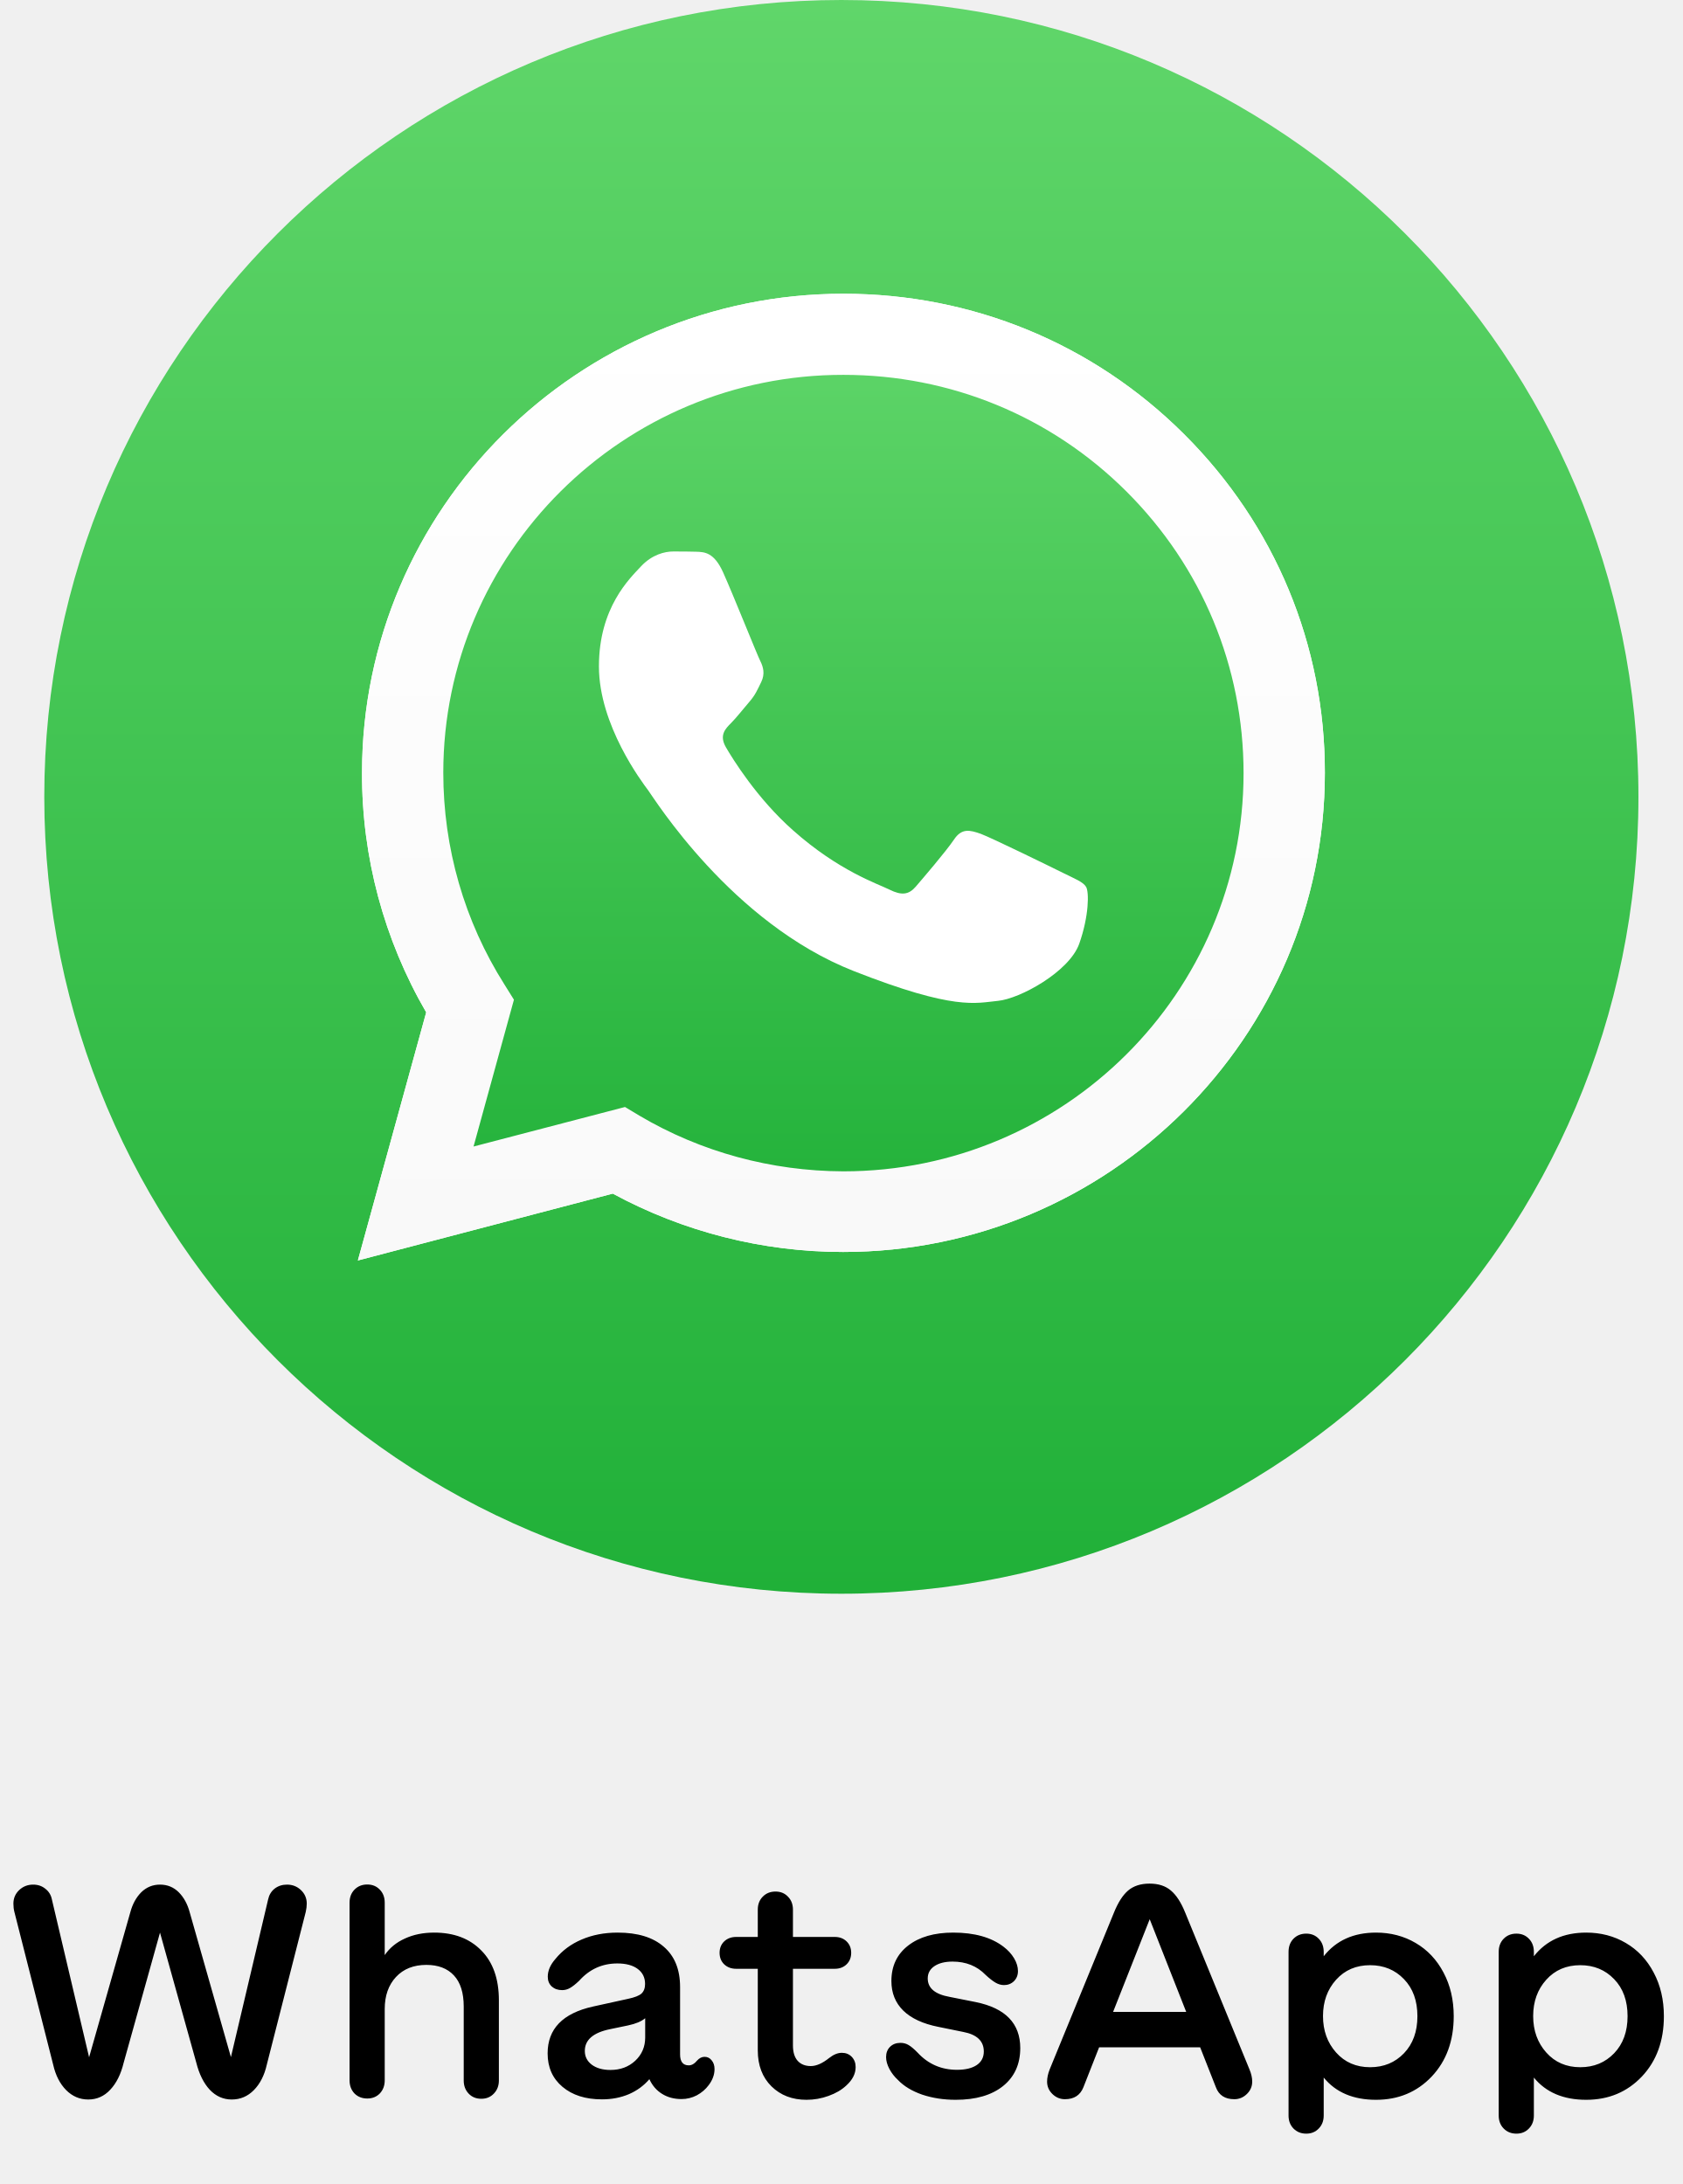
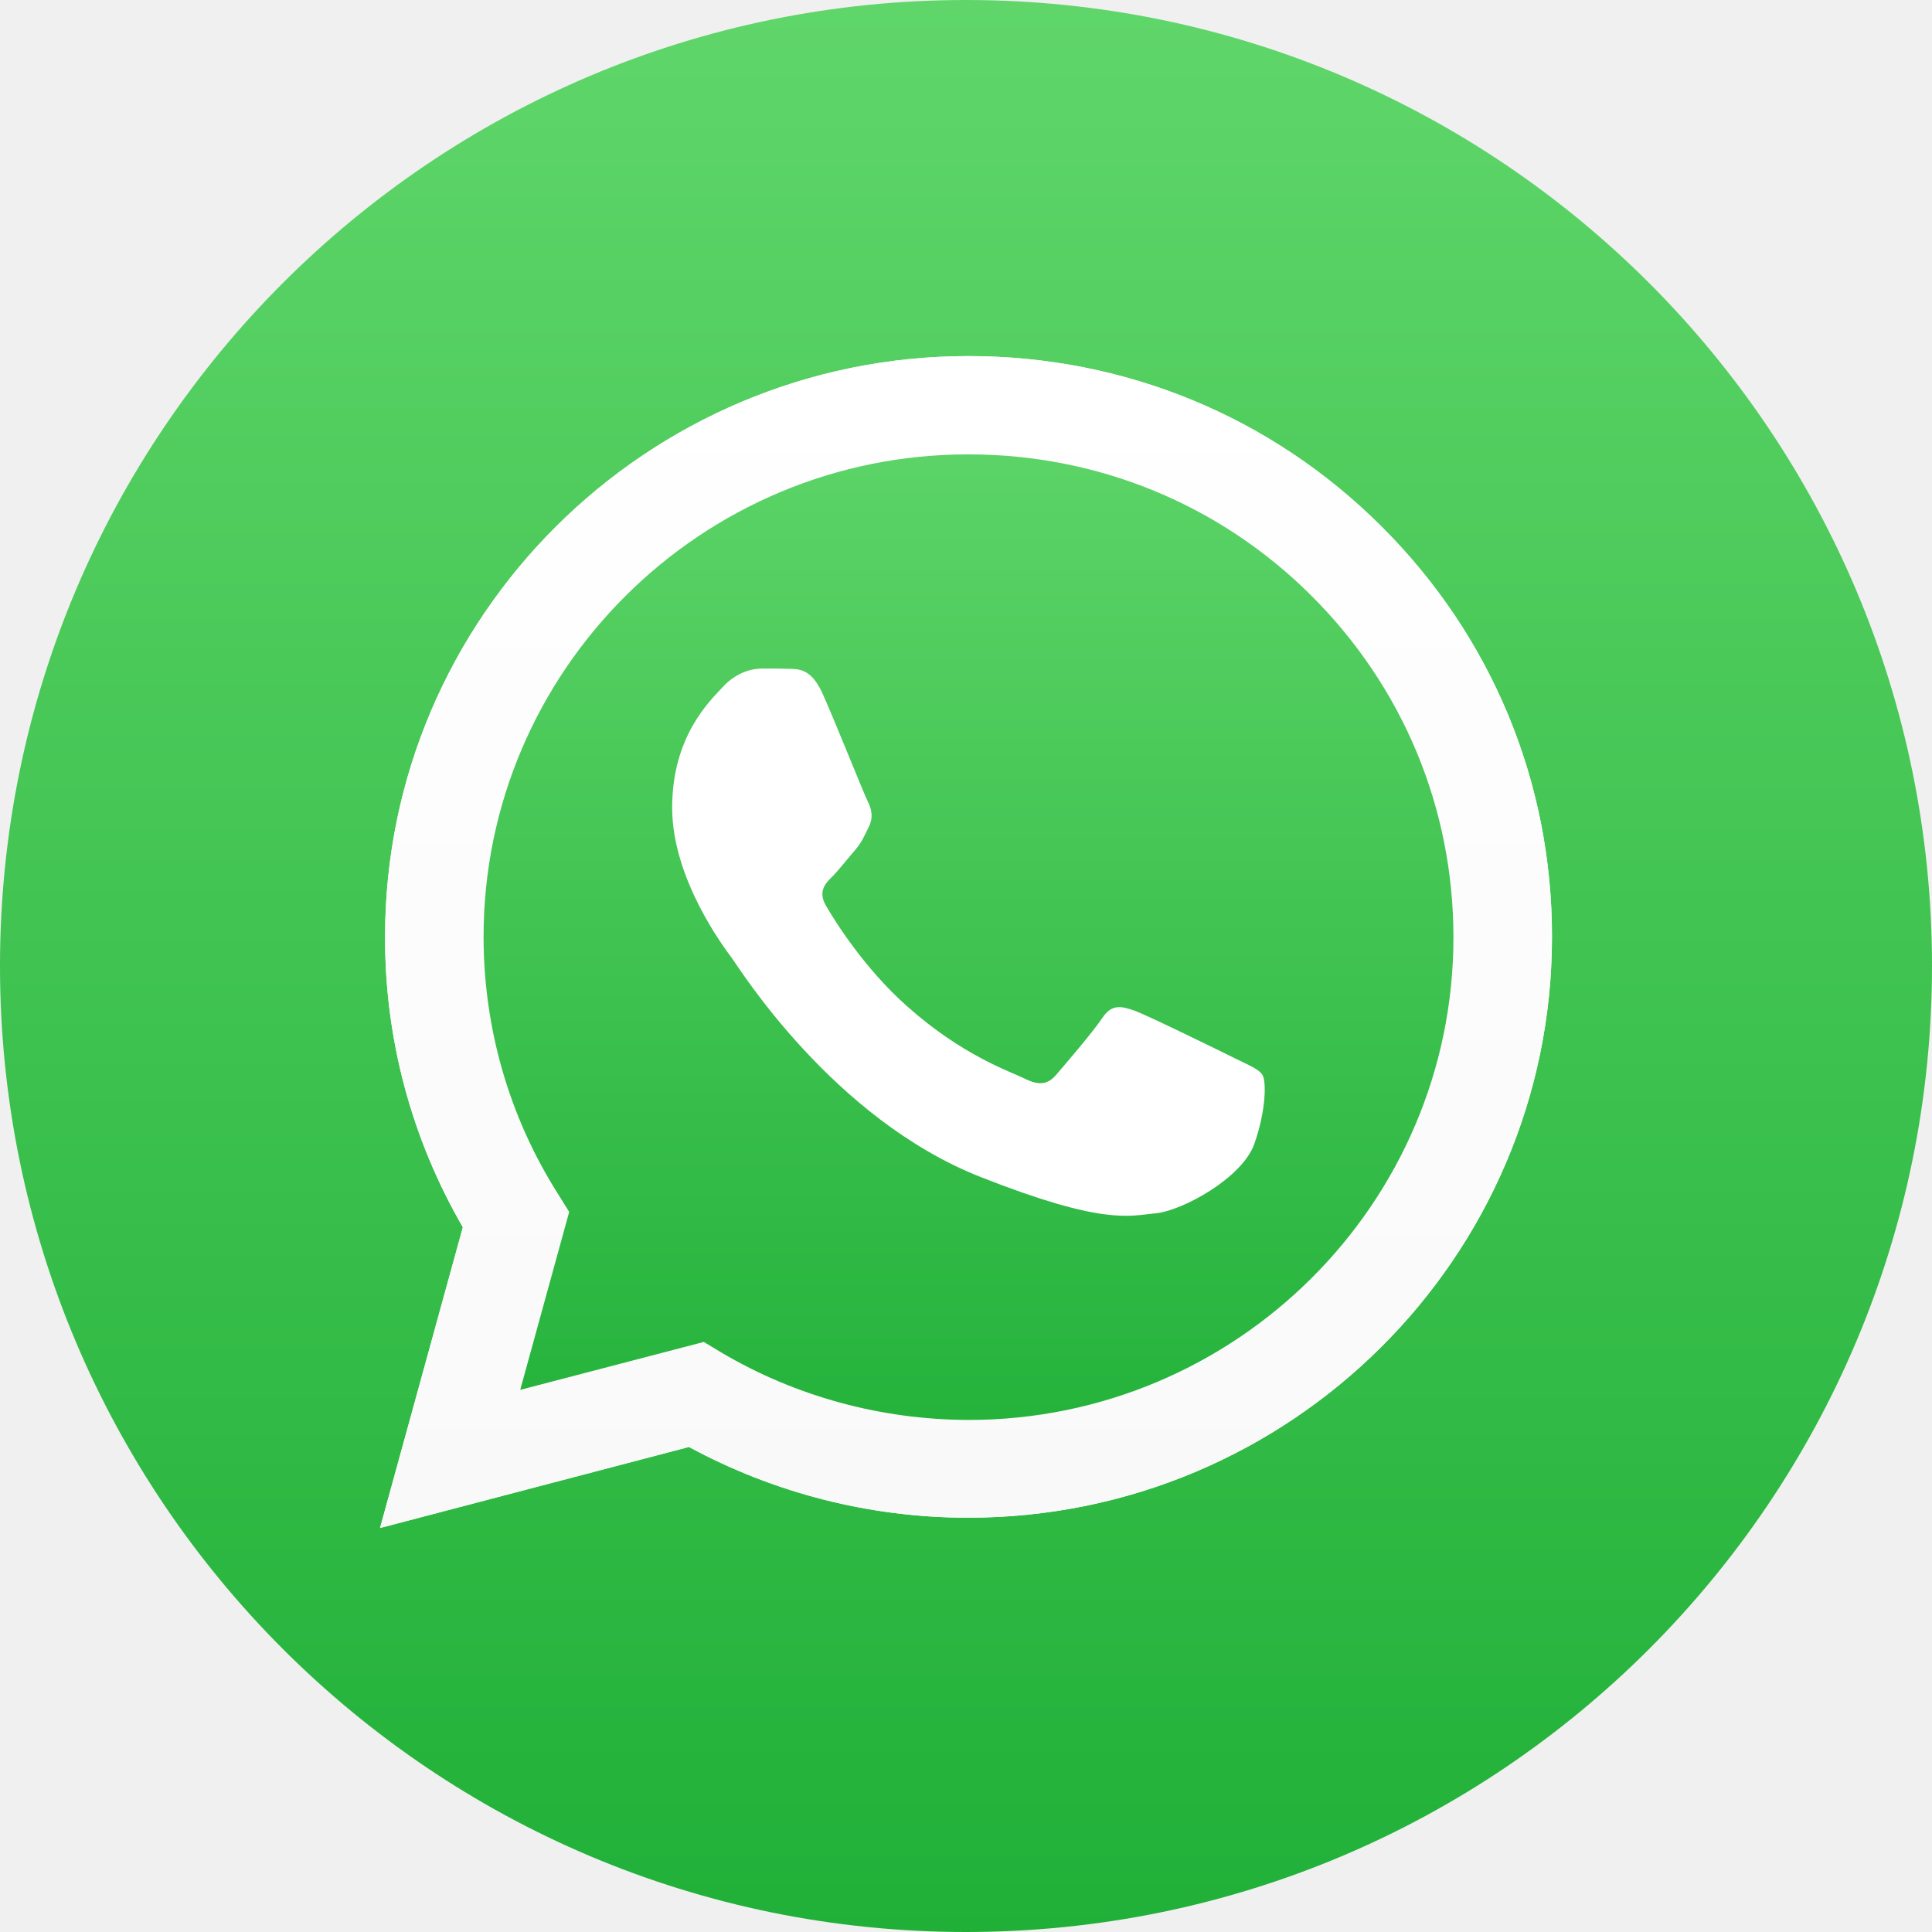
- <svg xmlns="http://www.w3.org/2000/svg" width="57" height="74" viewBox="0 0 57 74" fill="none">
-   <rect x="1.5" width="54" height="54" rx="27" fill="url(#paint0_linear_5350_16341)" />
-   <path d="M12.122 42.708L14.437 34.301C13.006 31.834 12.255 29.039 12.263 26.183C12.263 17.231 19.584 9.953 28.57 9.953C32.934 9.953 37.033 11.642 40.107 14.709C43.188 17.776 44.885 21.855 44.878 26.19C44.878 35.142 37.557 42.42 28.562 42.42H28.555C25.825 42.42 23.142 41.735 20.757 40.443L12.122 42.708ZM21.171 37.508L21.664 37.804C23.744 39.034 26.13 39.68 28.562 39.688H28.57C36.04 39.688 42.124 33.64 42.124 26.198C42.124 22.594 40.717 19.208 38.159 16.655C35.602 14.102 32.191 12.701 28.57 12.701C21.101 12.693 15.016 18.741 15.016 26.183C15.016 28.728 15.728 31.211 17.089 33.36L17.409 33.873L16.041 38.847L21.171 37.508Z" fill="white" />
-   <path d="M12.693 42.14L14.93 34.021C13.545 31.647 12.818 28.946 12.818 26.19C12.826 17.55 19.889 10.521 28.57 10.521C32.786 10.521 36.736 12.156 39.708 15.114C42.68 18.072 44.314 22.01 44.314 26.198C44.314 34.839 37.244 41.868 28.57 41.868H28.562C25.927 41.868 23.338 41.206 21.038 39.961L12.693 42.14Z" fill="url(#paint1_linear_5350_16341)" />
-   <path d="M12.122 42.708L14.437 34.301C13.006 31.834 12.255 29.039 12.263 26.183C12.263 17.231 19.584 9.953 28.57 9.953C32.934 9.953 37.033 11.642 40.107 14.709C43.188 17.776 44.885 21.855 44.878 26.19C44.878 35.142 37.557 42.42 28.562 42.42H28.555C25.825 42.42 23.142 41.735 20.757 40.443L12.122 42.708ZM21.171 37.508L21.664 37.804C23.744 39.034 26.13 39.68 28.562 39.688H28.57C36.04 39.688 42.124 33.64 42.124 26.198C42.124 22.594 40.717 19.208 38.159 16.655C35.602 14.102 32.191 12.701 28.57 12.701C21.101 12.693 15.016 18.741 15.016 26.183C15.016 28.728 15.728 31.211 17.089 33.36L17.409 33.873L16.041 38.847L21.171 37.508Z" fill="url(#paint2_linear_5350_16341)" />
-   <path fill-rule="evenodd" clip-rule="evenodd" d="M24.495 19.395C24.19 18.718 23.87 18.702 23.58 18.694C23.346 18.686 23.072 18.686 22.798 18.686C22.524 18.686 22.087 18.788 21.711 19.192C21.336 19.597 20.288 20.578 20.288 22.579C20.288 24.571 21.75 26.502 21.953 26.774C22.157 27.047 24.777 31.273 28.915 32.9C32.356 34.255 33.06 33.982 33.803 33.912C34.546 33.842 36.212 32.931 36.556 31.982C36.892 31.032 36.892 30.223 36.791 30.051C36.689 29.88 36.415 29.779 36.008 29.576C35.602 29.374 33.599 28.393 33.224 28.253C32.849 28.121 32.575 28.051 32.309 28.456C32.035 28.86 31.253 29.771 31.018 30.044C30.784 30.316 30.541 30.347 30.135 30.145C29.728 29.942 28.414 29.514 26.858 28.129C25.645 27.055 24.824 25.723 24.589 25.319C24.355 24.914 24.566 24.696 24.769 24.494C24.949 24.314 25.176 24.019 25.379 23.785C25.583 23.552 25.653 23.38 25.786 23.108C25.919 22.835 25.856 22.602 25.755 22.399C25.653 22.205 24.855 20.197 24.495 19.395Z" fill="white" />
-   <path d="M2.988 71.137C2.702 71.137 2.453 71.031 2.241 70.819C2.03 70.605 1.883 70.318 1.802 69.96L0.488 64.784C0.465 64.696 0.454 64.602 0.454 64.501C0.454 64.319 0.519 64.166 0.649 64.042C0.78 63.918 0.938 63.856 1.123 63.856C1.286 63.856 1.424 63.904 1.538 63.998C1.655 64.089 1.729 64.21 1.758 64.359L3.018 69.706L4.414 64.794C4.489 64.514 4.613 64.288 4.785 64.115C4.961 63.943 5.173 63.856 5.42 63.856C5.671 63.856 5.882 63.943 6.055 64.115C6.227 64.288 6.351 64.514 6.426 64.794L7.822 69.701L9.082 64.359C9.115 64.206 9.188 64.084 9.302 63.993C9.419 63.902 9.559 63.856 9.722 63.856C9.907 63.856 10.065 63.918 10.195 64.042C10.325 64.166 10.391 64.319 10.391 64.501C10.391 64.586 10.379 64.68 10.356 64.784L9.038 69.955C8.957 70.316 8.81 70.605 8.599 70.819C8.39 71.031 8.141 71.137 7.852 71.137C7.562 71.137 7.313 71.026 7.104 70.805C6.899 70.583 6.748 70.279 6.65 69.892L5.42 65.482L4.189 69.892C4.095 70.279 3.944 70.583 3.735 70.805C3.53 71.026 3.281 71.137 2.988 71.137ZM12.441 71.103C12.266 71.103 12.121 71.046 12.007 70.932C11.896 70.814 11.841 70.666 11.841 70.487V64.467C11.841 64.288 11.896 64.141 12.007 64.027C12.121 63.91 12.266 63.852 12.441 63.852C12.614 63.852 12.755 63.91 12.866 64.027C12.977 64.141 13.032 64.288 13.032 64.467V66.244C13.198 66 13.426 65.813 13.716 65.683C14.005 65.549 14.336 65.482 14.707 65.482C15.378 65.482 15.91 65.684 16.304 66.088C16.701 66.488 16.899 67.051 16.899 67.777V70.492C16.899 70.671 16.842 70.819 16.729 70.936C16.618 71.054 16.476 71.112 16.304 71.112C16.128 71.112 15.985 71.054 15.874 70.936C15.763 70.819 15.708 70.671 15.708 70.492V67.987C15.708 67.522 15.597 67.17 15.376 66.933C15.155 66.695 14.844 66.576 14.443 66.576C14.01 66.576 13.667 66.713 13.413 66.986C13.159 67.26 13.032 67.621 13.032 68.07V70.487C13.032 70.666 12.977 70.814 12.866 70.932C12.755 71.046 12.614 71.103 12.441 71.103ZM20.391 71.132C19.834 71.132 19.388 70.99 19.053 70.707C18.717 70.424 18.55 70.046 18.55 69.574C18.55 68.744 19.062 68.215 20.088 67.987L21.284 67.724C21.499 67.678 21.647 67.62 21.729 67.548C21.81 67.473 21.851 67.364 21.851 67.221C21.851 67.006 21.768 66.837 21.602 66.713C21.436 66.589 21.206 66.527 20.913 66.527C20.399 66.527 19.967 66.723 19.619 67.113C19.499 67.227 19.396 67.309 19.311 67.357C19.227 67.406 19.137 67.431 19.043 67.431C18.9 67.431 18.783 67.39 18.691 67.309C18.6 67.224 18.555 67.113 18.555 66.977C18.555 66.775 18.639 66.576 18.809 66.381C19.043 66.091 19.341 65.87 19.702 65.717C20.064 65.561 20.47 65.482 20.923 65.482C21.6 65.482 22.121 65.642 22.485 65.961C22.853 66.277 23.037 66.732 23.037 67.328V69.608C23.037 69.856 23.135 69.98 23.33 69.98C23.431 69.98 23.524 69.927 23.608 69.823C23.686 69.735 23.773 69.691 23.867 69.691C23.965 69.691 24.045 69.731 24.106 69.809C24.172 69.887 24.204 69.986 24.204 70.106C24.204 70.295 24.137 70.478 24.004 70.653C23.9 70.793 23.766 70.907 23.604 70.995C23.441 71.08 23.268 71.122 23.086 71.122C22.835 71.122 22.616 71.064 22.427 70.946C22.238 70.829 22.095 70.663 21.997 70.448C21.811 70.666 21.58 70.836 21.304 70.956C21.027 71.073 20.723 71.132 20.391 71.132ZM19.81 69.491C19.81 69.683 19.889 69.84 20.049 69.96C20.208 70.077 20.418 70.136 20.679 70.136C21.014 70.136 21.294 70.032 21.519 69.823C21.743 69.612 21.855 69.35 21.855 69.037V68.383C21.729 68.49 21.535 68.572 21.274 68.627L20.664 68.754C20.094 68.871 19.81 69.117 19.81 69.491ZM27.319 71.147C26.838 71.147 26.442 70.995 26.133 70.692C25.824 70.386 25.669 69.98 25.669 69.472V66.708H24.936C24.774 66.708 24.639 66.658 24.531 66.557C24.427 66.456 24.375 66.326 24.375 66.166C24.375 66.01 24.427 65.881 24.531 65.78C24.639 65.679 24.774 65.629 24.936 65.629H25.669V64.706C25.669 64.527 25.724 64.38 25.835 64.267C25.949 64.149 26.094 64.091 26.27 64.091C26.442 64.091 26.584 64.149 26.694 64.267C26.805 64.38 26.86 64.527 26.86 64.706V65.629H28.276C28.439 65.629 28.573 65.679 28.677 65.78C28.781 65.881 28.833 66.01 28.833 66.166C28.833 66.326 28.781 66.456 28.677 66.557C28.573 66.658 28.439 66.708 28.276 66.708H26.86V69.306C26.86 69.534 26.914 69.708 27.021 69.828C27.129 69.945 27.277 70.004 27.466 70.004C27.651 70.004 27.858 69.913 28.086 69.731C28.236 69.613 28.379 69.555 28.516 69.555C28.652 69.555 28.765 69.6 28.852 69.691C28.94 69.783 28.984 69.898 28.984 70.038C28.984 70.263 28.879 70.471 28.667 70.663C28.511 70.81 28.311 70.927 28.066 71.015C27.826 71.103 27.576 71.147 27.319 71.147ZM32.373 71.147C31.963 71.147 31.584 71.088 31.235 70.971C30.89 70.85 30.619 70.686 30.42 70.478C30.299 70.367 30.202 70.242 30.127 70.102C30.052 69.958 30.015 69.825 30.015 69.701C30.015 69.558 30.059 69.442 30.146 69.355C30.238 69.263 30.356 69.218 30.503 69.218C30.604 69.218 30.695 69.242 30.776 69.291C30.861 69.34 30.963 69.426 31.084 69.55C31.442 69.937 31.886 70.131 32.417 70.131C32.703 70.131 32.926 70.077 33.086 69.97C33.245 69.862 33.325 69.709 33.325 69.511C33.325 69.156 33.092 68.935 32.627 68.847L31.787 68.676C31.263 68.572 30.866 68.388 30.596 68.124C30.329 67.86 30.195 67.527 30.195 67.123C30.195 66.615 30.384 66.215 30.762 65.922C31.139 65.629 31.649 65.482 32.29 65.482C33.009 65.482 33.578 65.642 33.994 65.961C34.144 66.075 34.263 66.205 34.351 66.352C34.438 66.498 34.482 66.643 34.482 66.786C34.482 66.923 34.437 67.037 34.346 67.128C34.255 67.216 34.142 67.26 34.009 67.26C33.911 67.26 33.815 67.232 33.721 67.177C33.626 67.121 33.514 67.034 33.384 66.913C33.094 66.614 32.721 66.464 32.266 66.464C32.008 66.464 31.803 66.516 31.65 66.62C31.501 66.721 31.426 66.859 31.426 67.035C31.426 67.364 31.673 67.572 32.168 67.66L33.052 67.836C34.058 68.041 34.56 68.56 34.56 69.394C34.56 69.94 34.365 70.37 33.975 70.683C33.587 70.992 33.053 71.147 32.373 71.147ZM36.074 71.127C35.911 71.127 35.77 71.068 35.649 70.951C35.529 70.834 35.469 70.694 35.469 70.531C35.469 70.404 35.498 70.266 35.557 70.116L37.73 64.814C37.87 64.465 38.031 64.213 38.213 64.057C38.398 63.9 38.641 63.822 38.94 63.822C39.24 63.822 39.481 63.9 39.663 64.057C39.849 64.213 40.011 64.465 40.151 64.814L42.324 70.116C42.386 70.263 42.417 70.401 42.417 70.531C42.417 70.694 42.357 70.834 42.236 70.951C42.116 71.068 41.974 71.127 41.812 71.127C41.496 71.127 41.287 70.992 41.187 70.722L40.654 69.369H37.231L36.699 70.722C36.592 70.992 36.383 71.127 36.074 71.127ZM37.705 68.168H40.181L38.945 65.028L37.705 68.168ZM44.248 72.294C44.072 72.294 43.927 72.235 43.813 72.118C43.703 72.004 43.648 71.858 43.648 71.679V66.137C43.648 65.954 43.703 65.806 43.813 65.692C43.927 65.575 44.072 65.517 44.248 65.517C44.421 65.517 44.562 65.575 44.673 65.692C44.783 65.806 44.839 65.954 44.839 66.137V66.283C45.259 65.749 45.85 65.482 46.611 65.482C47.109 65.482 47.557 65.6 47.954 65.834C48.355 66.068 48.669 66.402 48.897 66.835C49.128 67.268 49.243 67.761 49.243 68.314C49.243 69.151 48.994 69.833 48.496 70.36C47.998 70.884 47.37 71.147 46.611 71.147C45.84 71.147 45.249 70.896 44.839 70.394V71.679C44.839 71.858 44.783 72.004 44.673 72.118C44.562 72.235 44.421 72.294 44.248 72.294ZM45.259 67.079C44.963 67.408 44.815 67.818 44.815 68.31C44.815 68.801 44.963 69.213 45.259 69.545C45.555 69.877 45.939 70.043 46.411 70.043C46.873 70.043 47.256 69.885 47.559 69.569C47.861 69.254 48.013 68.835 48.013 68.314C48.013 67.79 47.861 67.372 47.559 67.06C47.256 66.744 46.873 66.586 46.411 66.586C45.939 66.586 45.555 66.75 45.259 67.079ZM51.367 72.294C51.191 72.294 51.047 72.235 50.933 72.118C50.822 72.004 50.767 71.858 50.767 71.679V66.137C50.767 65.954 50.822 65.806 50.933 65.692C51.047 65.575 51.191 65.517 51.367 65.517C51.54 65.517 51.681 65.575 51.792 65.692C51.903 65.806 51.958 65.954 51.958 66.137V66.283C52.378 65.749 52.969 65.482 53.73 65.482C54.228 65.482 54.676 65.6 55.073 65.834C55.474 66.068 55.788 66.402 56.016 66.835C56.247 67.268 56.362 67.761 56.362 68.314C56.362 69.151 56.113 69.833 55.615 70.36C55.117 70.884 54.489 71.147 53.73 71.147C52.959 71.147 52.368 70.896 51.958 70.394V71.679C51.958 71.858 51.903 72.004 51.792 72.118C51.681 72.235 51.54 72.294 51.367 72.294ZM52.378 67.079C52.082 67.408 51.934 67.818 51.934 68.31C51.934 68.801 52.082 69.213 52.378 69.545C52.674 69.877 53.058 70.043 53.53 70.043C53.992 70.043 54.375 69.885 54.678 69.569C54.98 69.254 55.132 68.835 55.132 68.314C55.132 67.79 54.98 67.372 54.678 67.06C54.375 66.744 53.992 66.586 53.53 66.586C53.058 66.586 52.674 66.75 52.378 67.079Z" fill="black" />
+ <svg xmlns="http://www.w3.org/2000/svg" width="54" height="54" viewBox="0 0 54 54" fill="none">
+   <rect width="54" height="54" rx="27" fill="url(#paint0_linear_10016_35239)" />
+   <path d="M10.622 42.708L12.937 34.301C11.506 31.834 10.755 29.039 10.763 26.183C10.763 17.231 18.084 9.953 27.07 9.953C31.434 9.953 35.533 11.642 38.607 14.709C41.688 17.776 43.385 21.855 43.378 26.19C43.378 35.142 36.057 42.42 27.062 42.42H27.055C24.325 42.42 21.642 41.735 19.257 40.443L10.622 42.708ZM19.671 37.508L20.164 37.804C22.244 39.034 24.63 39.68 27.062 39.688H27.07C34.54 39.688 40.624 33.64 40.624 26.198C40.624 22.594 39.217 19.208 36.659 16.655C34.102 14.102 30.692 12.7 27.07 12.7C19.601 12.693 13.516 18.741 13.516 26.183C13.516 28.728 14.228 31.211 15.589 33.359L15.909 33.873L14.54 38.847L19.671 37.508Z" fill="white" />
+   <path d="M11.193 42.14L13.43 34.021C12.046 31.647 11.319 28.946 11.319 26.19C11.326 17.55 18.389 10.521 27.071 10.521C31.286 10.521 35.236 12.156 38.208 15.114C41.18 18.072 42.815 22.01 42.815 26.198C42.815 34.839 35.744 41.868 27.071 41.868H27.063C24.427 41.868 21.838 41.206 19.539 39.961L11.193 42.14Z" fill="url(#paint1_linear_10016_35239)" />
+   <path d="M10.622 42.708L12.937 34.301C11.506 31.834 10.755 29.039 10.763 26.183C10.763 17.231 18.084 9.953 27.07 9.953C31.434 9.953 35.533 11.642 38.607 14.709C41.688 17.776 43.385 21.855 43.378 26.19C43.378 35.142 36.057 42.42 27.062 42.42H27.055C24.325 42.42 21.642 41.735 19.257 40.443L10.622 42.708ZM19.671 37.508L20.164 37.804C22.244 39.034 24.63 39.68 27.062 39.688H27.07C34.54 39.688 40.624 33.64 40.624 26.198C40.624 22.594 39.217 19.208 36.659 16.655C34.102 14.102 30.692 12.7 27.07 12.7C19.601 12.693 13.516 18.741 13.516 26.183C13.516 28.728 14.228 31.211 15.589 33.359L15.909 33.873L14.54 38.847L19.671 37.508Z" fill="url(#paint2_linear_10016_35239)" />
+   <path fill-rule="evenodd" clip-rule="evenodd" d="M22.995 19.395C22.69 18.718 22.369 18.702 22.08 18.694C21.845 18.686 21.572 18.686 21.298 18.686C21.024 18.686 20.586 18.788 20.211 19.192C19.835 19.597 18.787 20.578 18.787 22.579C18.787 24.571 20.25 26.502 20.453 26.774C20.656 27.047 23.276 31.273 27.414 32.9C30.855 34.255 31.559 33.982 32.302 33.912C33.045 33.842 34.711 32.931 35.055 31.982C35.392 31.032 35.392 30.223 35.29 30.051C35.188 29.88 34.915 29.779 34.508 29.576C34.101 29.374 32.099 28.393 31.724 28.253C31.348 28.121 31.074 28.051 30.808 28.456C30.535 28.86 29.753 29.771 29.518 30.044C29.283 30.316 29.041 30.347 28.634 30.145C28.227 29.942 26.913 29.514 25.357 28.129C24.145 27.055 23.323 25.723 23.089 25.319C22.854 24.914 23.065 24.696 23.269 24.494C23.449 24.314 23.675 24.019 23.879 23.785C24.082 23.552 24.152 23.38 24.285 23.108C24.418 22.835 24.356 22.602 24.254 22.399C24.152 22.205 23.355 20.197 22.995 19.395Z" fill="white" />
  <defs>
-     <linearGradient id="paint0_linear_5350_16341" x1="28.499" y1="53.997" x2="28.499" y2="-0.002" gradientUnits="userSpaceOnUse">
+     <linearGradient id="paint0_linear_10016_35239" x1="26.999" y1="53.997" x2="26.999" y2="-0.002" gradientUnits="userSpaceOnUse">
      <stop stop-color="#20B038" />
      <stop offset="1" stop-color="#60D66A" />
    </linearGradient>
-     <linearGradient id="paint1_linear_5350_16341" x1="28.503" y1="42.139" x2="28.503" y2="10.52" gradientUnits="userSpaceOnUse">
+     <linearGradient id="paint1_linear_10016_35239" x1="27.003" y1="42.139" x2="27.003" y2="10.52" gradientUnits="userSpaceOnUse">
      <stop stop-color="#20B038" />
      <stop offset="1" stop-color="#60D66A" />
    </linearGradient>
-     <linearGradient id="paint2_linear_5350_16341" x1="28.503" y1="42.705" x2="28.503" y2="9.953" gradientUnits="userSpaceOnUse">
+     <linearGradient id="paint2_linear_10016_35239" x1="27.003" y1="42.705" x2="27.003" y2="9.953" gradientUnits="userSpaceOnUse">
      <stop stop-color="#F9F9F9" />
      <stop offset="1" stop-color="white" />
    </linearGradient>
  </defs>
</svg>
